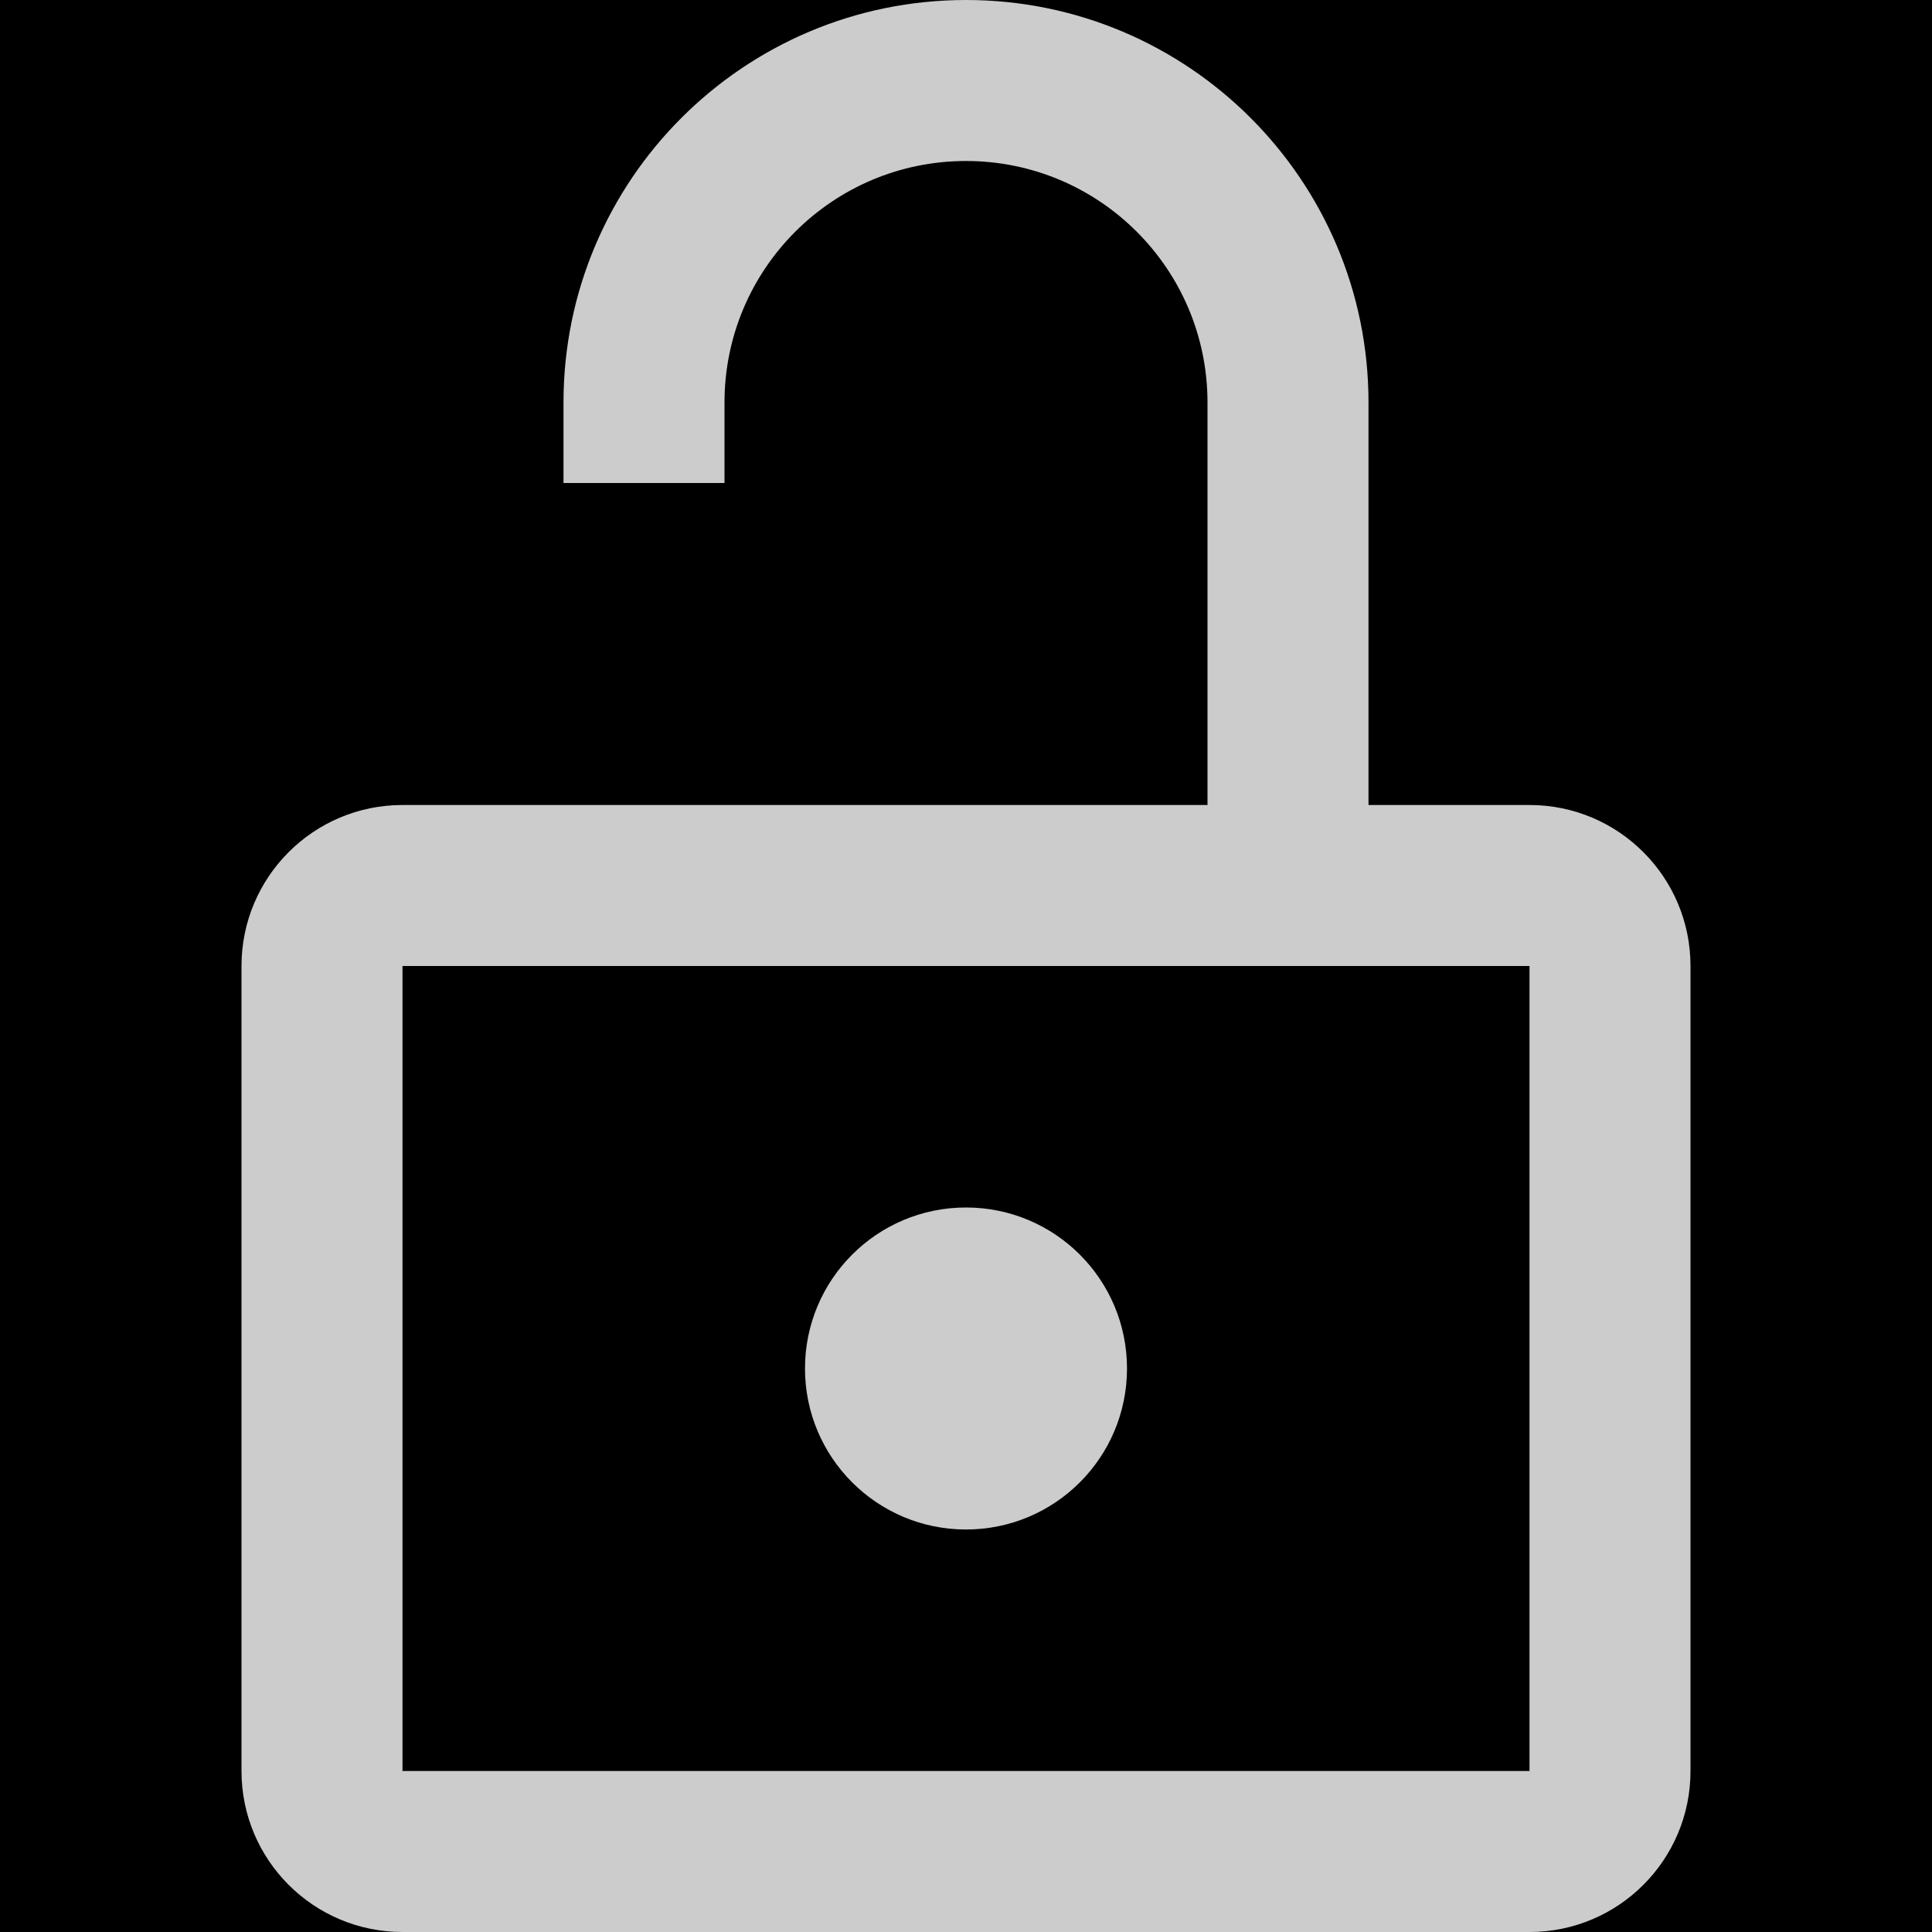
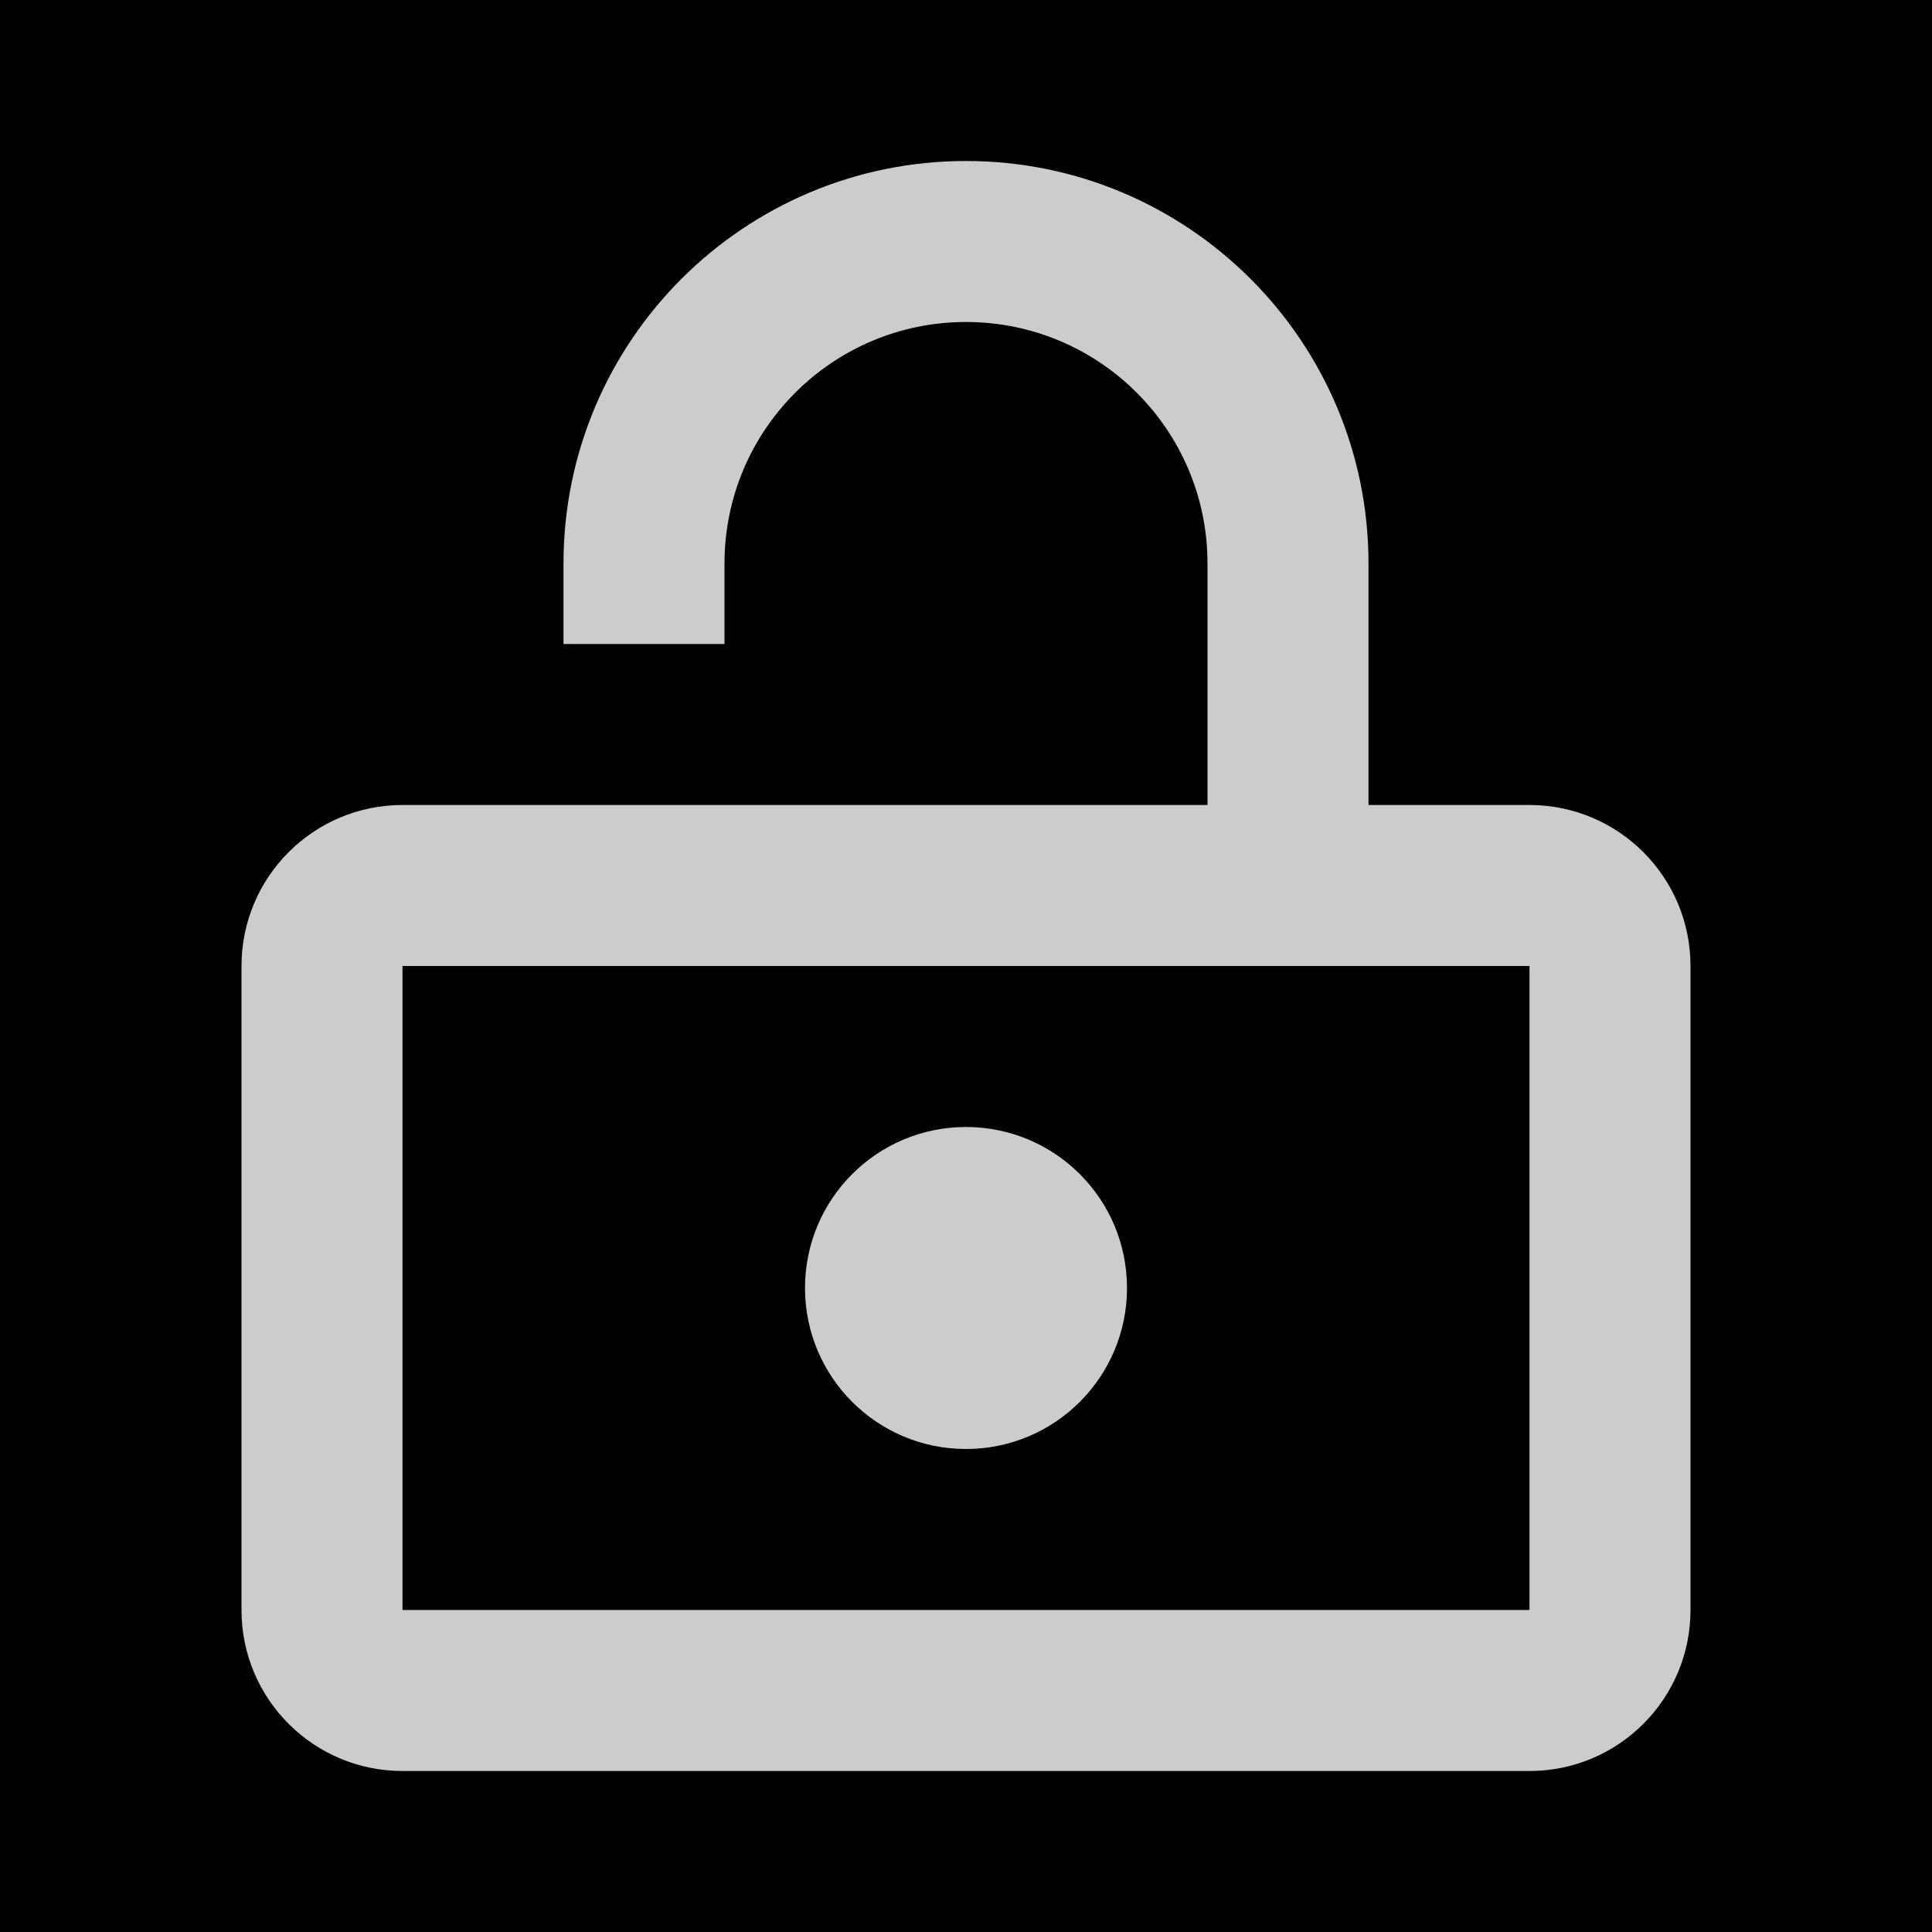
<svg xmlns="http://www.w3.org/2000/svg" width="24" height="24" id="svg3795" version="1.1">
  <defs id="defs3797" />
  <g id="background" transform="translate(0,-1000)">
    <rect transform="translate(0,-28.3622)" style="fill:#000000;fill-opacity:1;stroke:none" id="rect4314" width="24" height="24" x="0" y="1028.362" />
  </g>
  <g id="icon" transform="translate(0,-1028.362)">
-     <path style="opacity:0.8;fill:#ffffff;fill-opacity:1;stroke:none" d="M 12 0 C 9.239 0 7 2.239 7 5 L 7 6 L 9 6 L 9 5 C 9 3.343 10.343 2 12 2 C 13.657 2 15 3.343 15 5 L 15 10 L 10 10 L 9 10 L 7 10 L 6 10 L 5 10 C 3.895 10 3 10.895 3 12 L 3 22 C 3 23.105 3.895 24 5 24 L 19 24 C 20.105 24 21 23.105 21 22 L 21 12 C 21 10.895 20.105 10 19 10 L 17 10 L 17 5 C 17 2.239 14.761 0 12 0 z M 5 12 L 19 12 L 19 22 L 5 22 L 5 12 z " transform="translate(0,1028.362)" id="path3802" />
-     <path style="opacity:0.8;fill:#ffffff;fill-opacity:1;stroke:none" d="m 14,1045.362 c 0,1.105 -0.895,2 -2,2 -1.105,0 -2,-0.895 -2,-2 0,-1.105 0.895,-2 2,-2 1.105,0 2,0.895 2,2 z" id="path3826" />
+     <path style="opacity:0.8;fill:#ffffff;fill-opacity:1;stroke:none" d="M 12,2 C 9.239,2 7,4.239 7,7 L 7,8 9,8 9,7 c 0,-1.657 1.343,-3 3,-3 1.657,0 3,1.343 3,3 l 0,3 -5,0 -1,0 -2,0 -1,0 -1,0 c -1.105,0 -2,0.895 -2,2 l 0,8 c 0,1.105 0.895,2 2,2 l 14,0 c 1.105,0 2,-0.895 2,-2 l 0,-8 c 0,-1.105 -0.895,-2 -2,-2 l -2,0 0,-3 C 17,4.239 14.761,2 12,2 z m -7,10 14,0 0,8 -14,0 z" transform="translate(0,1028.362)" id="path3802" />
+     <path style="opacity:0.8;fill:#ffffff;fill-opacity:1;stroke:none" d="m 14,1044.362 c 0,1.105 -0.895,2 -2,2 -1.105,0 -2,-0.895 -2,-2 0,-1.105 0.895,-2 2,-2 1.105,0 2,0.895 2,2 z" id="path3826" />
  </g>
</svg>
